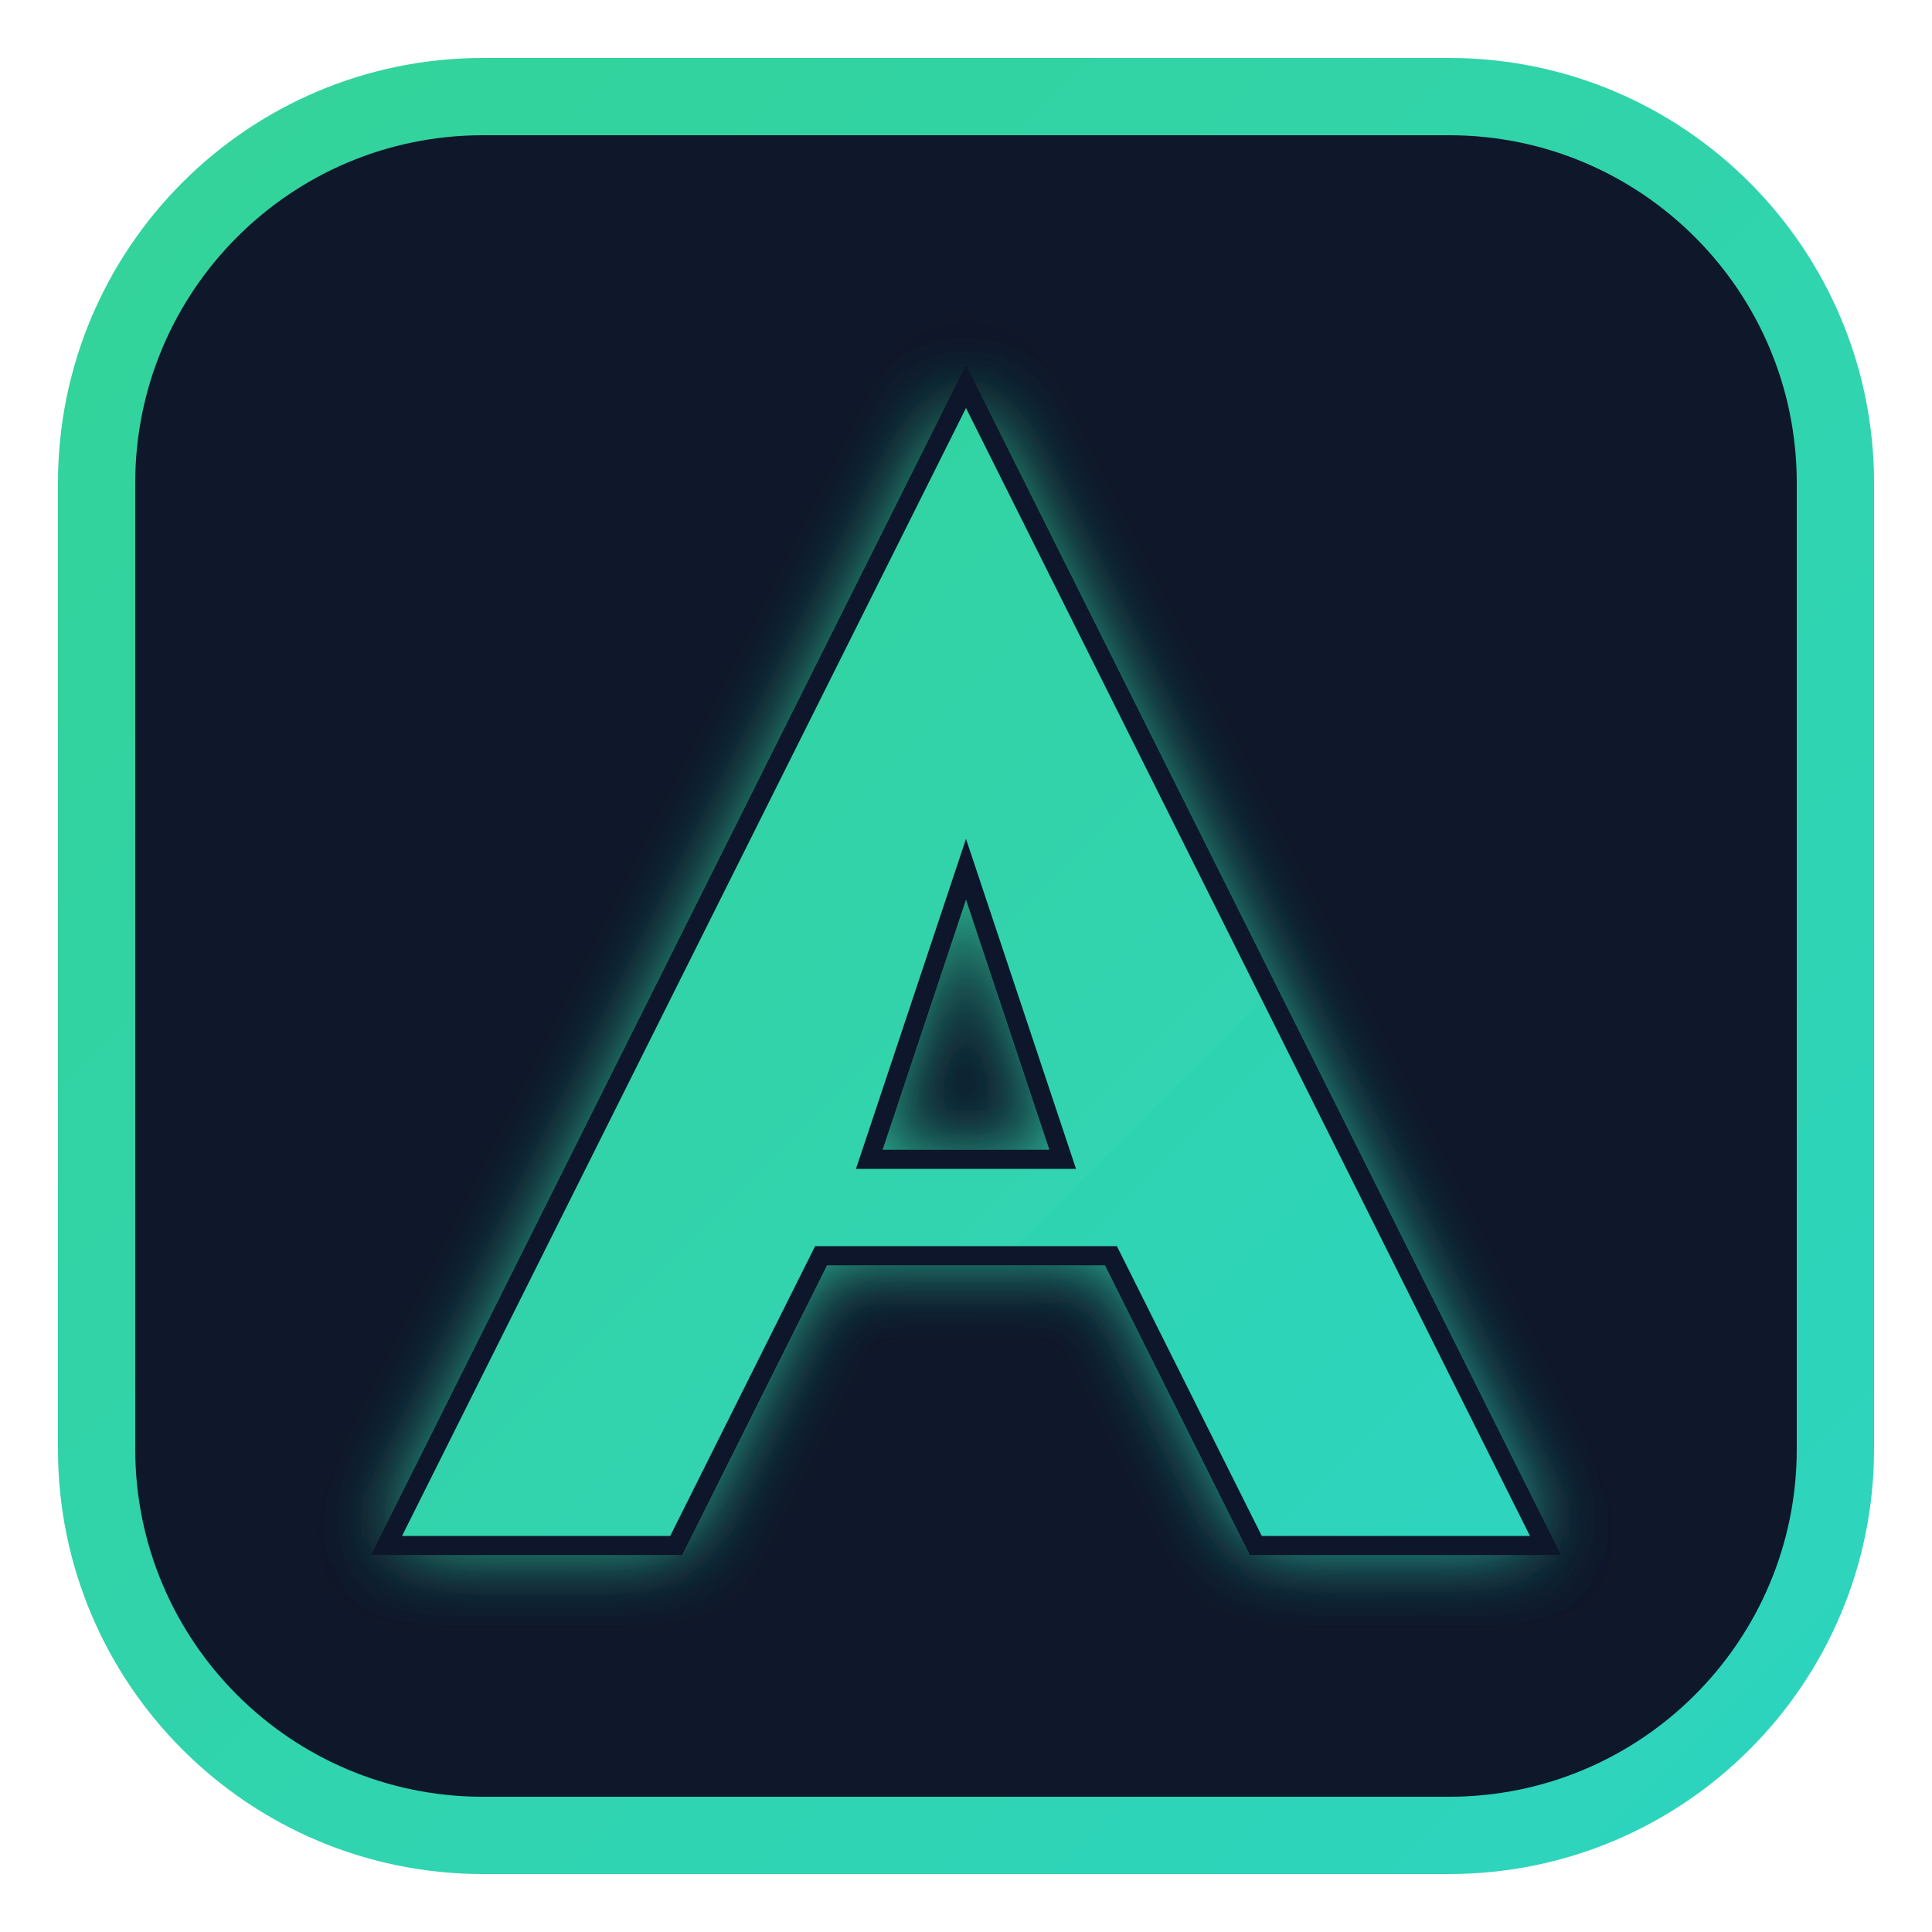
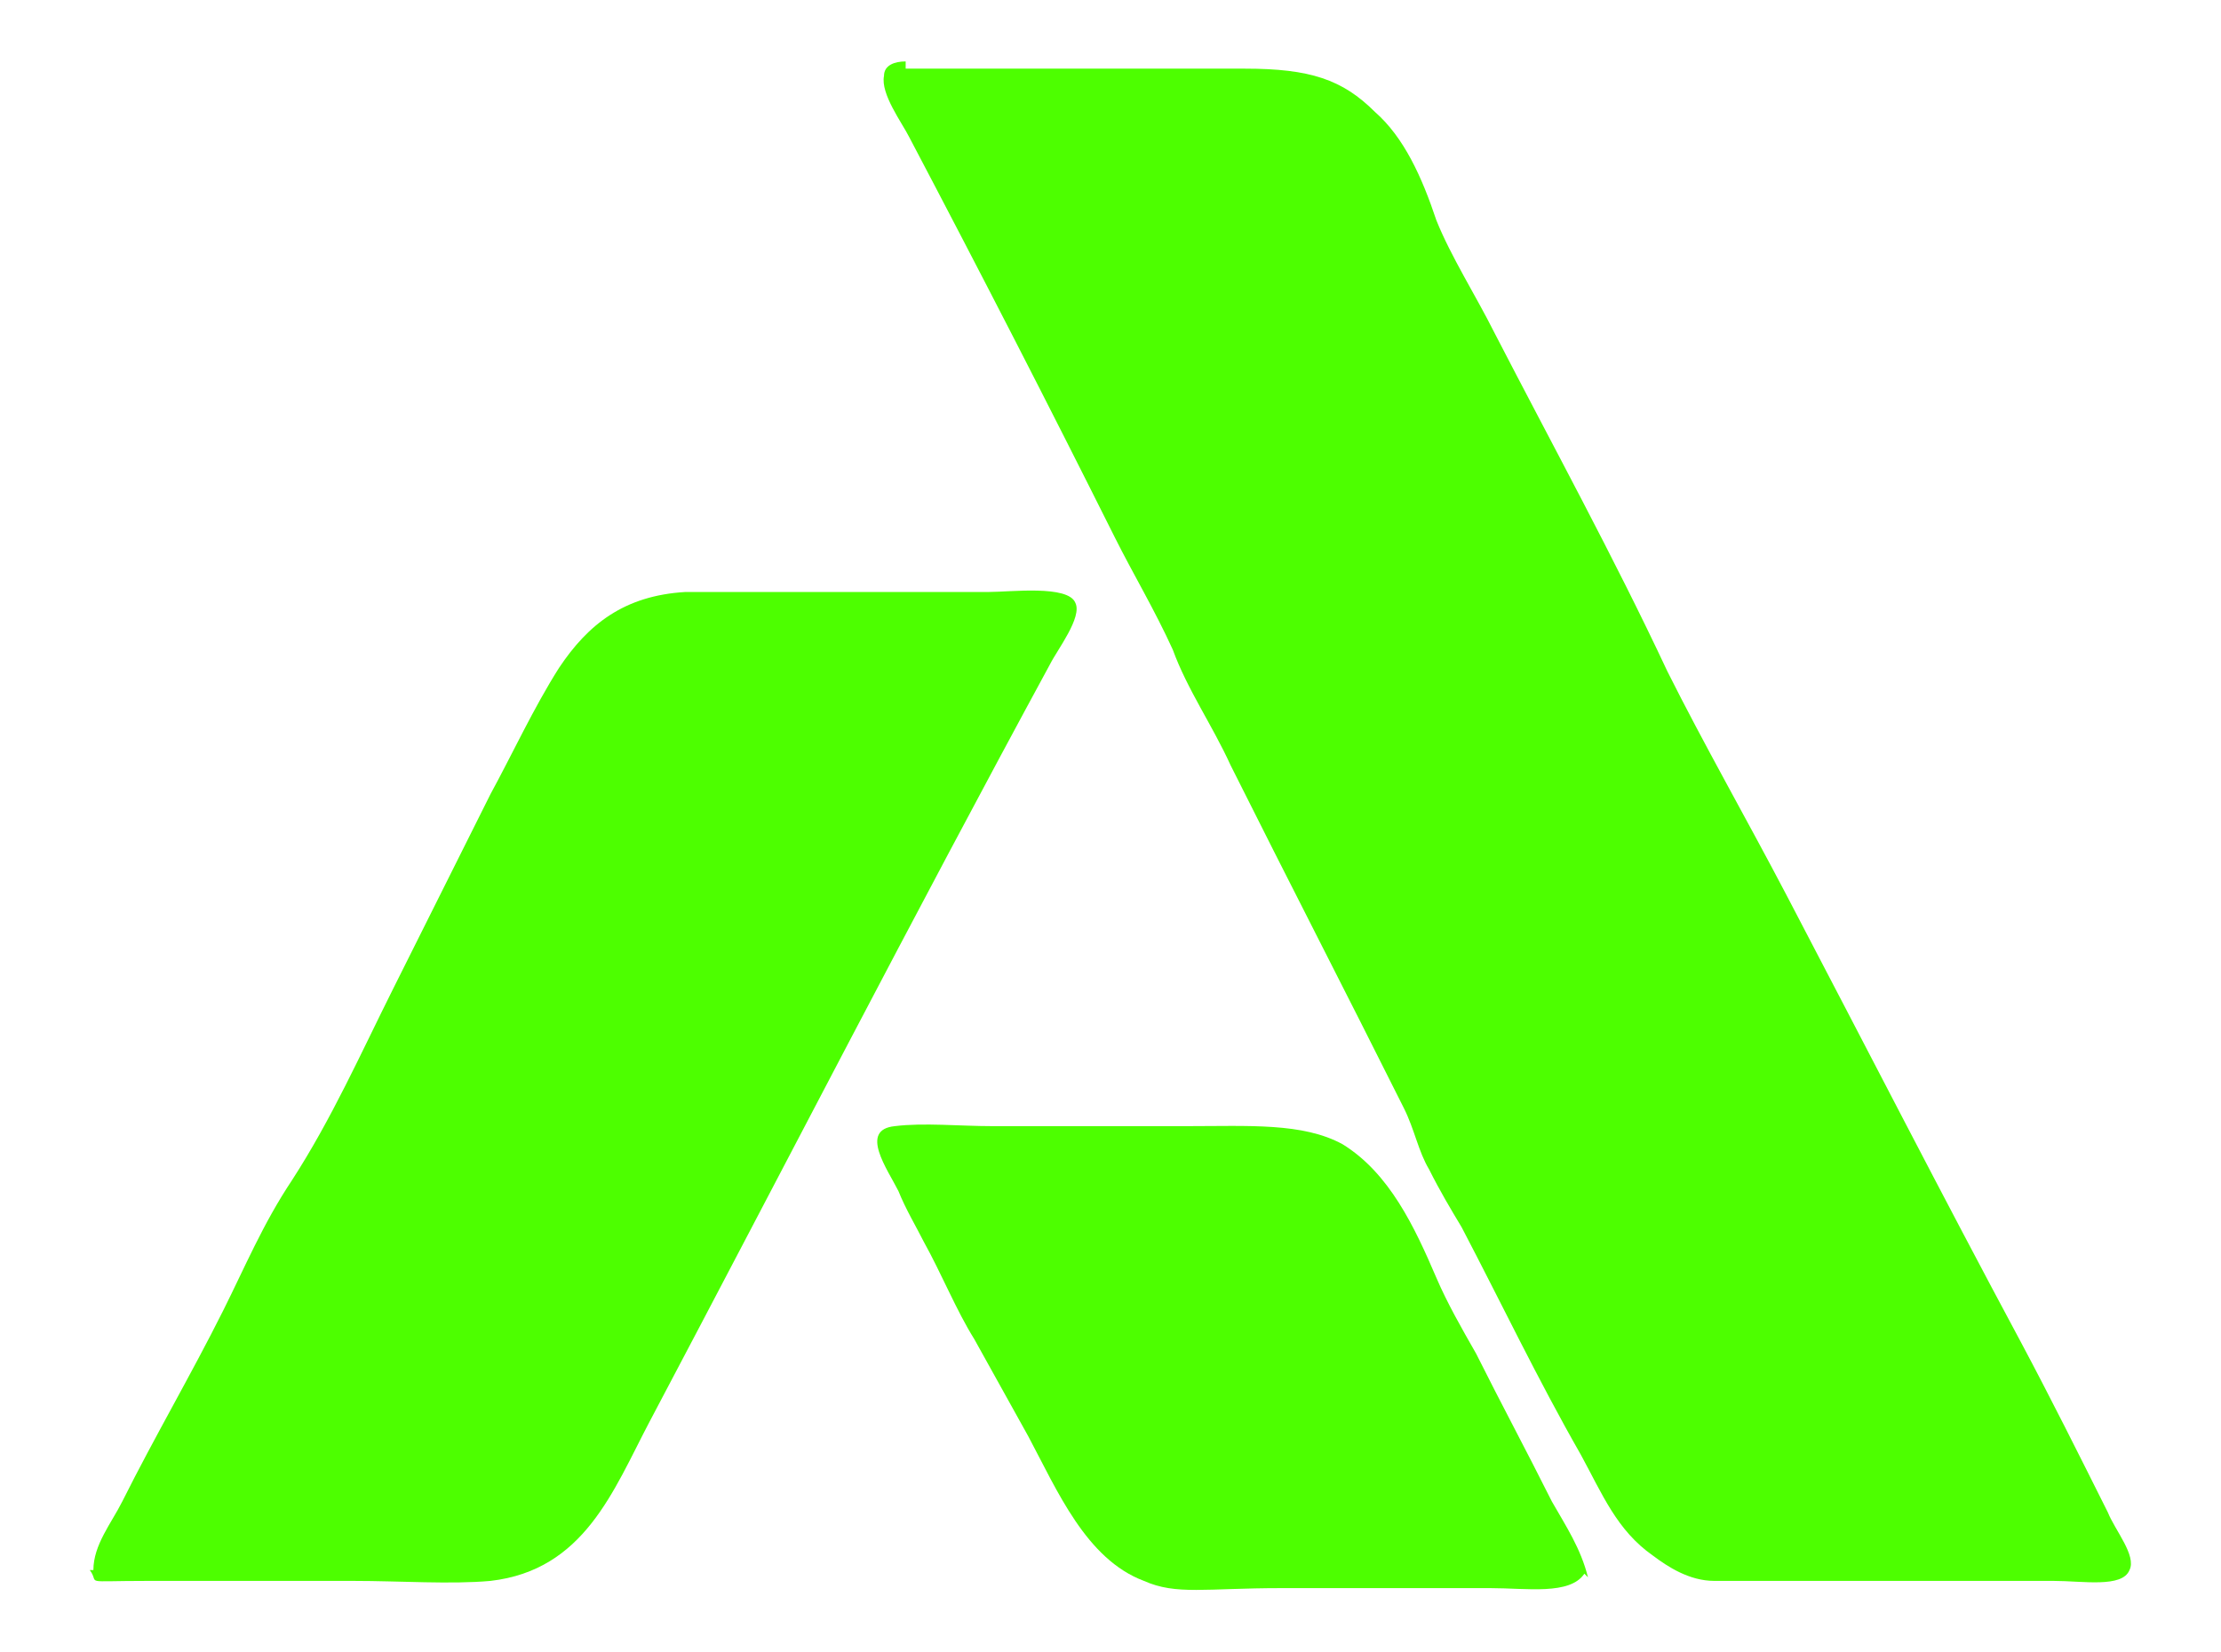
- <svg xmlns="http://www.w3.org/2000/svg" viewBox="0 0 100 100" fill="none">
+ <svg xmlns="http://www.w3.org/2000/svg" id="katman_1" data-name="katman 1" version="1.1" viewBox="0 0 56.6 42.1">
  <defs>
-     <linearGradient id="gradient" x1="0%" y1="0%" x2="100%" y2="100%">
-       <stop offset="0%" style="stop-color:#34d399;stop-opacity:1" />
-       <stop offset="100%" style="stop-color:#2dd4bf;stop-opacity:1" />
-     </linearGradient>
-     <filter id="glow" x="-20%" y="-20%" width="140%" height="140%">
-       <feGaussianBlur stdDeviation="2" result="blur" />
-       <feComposite in="SourceGraphic" in2="blur" operator="over" />
-     </filter>
+     <style>
+       .cls-1 {
+         fill: #4dff00ff;
+         fill-rule: evenodd;
+         stroke-width: 0px;
+       }
+     </style>
  </defs>
-   <rect x="5" y="5" width="90" height="90" rx="20" fill="#0f172a" stroke="url(#gradient)" stroke-width="4" />
-   <path d="M50 20 L20 80 H35 L42.5 65 H57.5 L65 80 H80 L50 20 Z M45 60 L50 45 L55 60 H45 Z" fill="url(#gradient)" stroke="#0f172a" stroke-width="1" filter="url(#glow)" />
+   <g transform="translate(2.38,1.75) scale(0.92)">
+     <g id="Page-3-drop-down---Letter">
+       <g id="Desktop">
+         <g id="Associacao_dos_Usineiros_do_Estado_de_Sao_Paulo_logo-Copy" data-name="Associacao dos Usineiros do Estado de Sao Paulo logo-Copy">
+           <g id="Associacao_dos_Usineiros_do_Estado_de_Sao_Paulo">
+             <path id="Shape" class="cls-1" d="M22.5,0c.6,0,1.6,0,2.4,0,2.3,0,4.9,0,7,0,1.8,0,2.7.3,3.6,1.2.8.7,1.3,1.8,1.7,3,.4,1,1.1,2.1,1.6,3.1,1.6,3.1,3.3,6.2,4.8,9.4,1,2,2.2,4.1,3.3,6.2,2.2,4.2,4.3,8.3,6.5,12.4.8,1.5,1.6,3.1,2.4,4.7.2.5.8,1.2.6,1.6-.2.5-1.3.3-2.1.3h-7c-.9,0-1.5,0-2.4,0-.7,0-1.3-.4-1.7-.7-1-.7-1.4-1.7-2-2.8-1.2-2.1-2.2-4.2-3.3-6.3-.3-.5-.6-1-.9-1.6-.3-.5-.4-1.1-.7-1.7-1.6-3.2-3.2-6.3-4.8-9.5-.5-1.1-1.2-2.1-1.6-3.2-.5-1.1-1.1-2.1-1.6-3.1-1.9-3.8-3.7-7.3-5.7-11.1-.2-.4-.8-1.2-.7-1.7,0-.3.3-.4.6-.4h0Z" />
+             <path id="Shape-2" data-name="Shape" class="cls-1" d="M0,41.6c0-.7.5-1.3.8-1.9.9-1.8,1.9-3.5,2.8-5.3.6-1.2,1.1-2.4,1.9-3.6,1.1-1.7,1.9-3.5,2.8-5.3.9-1.8,1.8-3.6,2.7-5.4.6-1.1,1.2-2.4,1.9-3.5.8-1.2,1.8-2,3.5-2.1.9,0,1.8,0,2.8,0,1.9,0,3.6,0,5.6,0,.6,0,2.2-.2,2.4.3.2.4-.5,1.3-.7,1.7-3.8,7-7.4,14-11.1,21-1,1.9-1.8,4.1-4.4,4.4-1.1.1-2.5,0-3.8,0-1.8,0-3.8,0-5.7,0s-1.3.1-1.6-.3H0Z" />
+             <path id="Shape-3" data-name="Shape" class="cls-1" d="M41.3,41.7c-.4.6-1.6.4-2.6.4-1.9,0-3.7,0-5.8,0s-2.9.2-3.8-.2c-1.6-.6-2.4-2.5-3.2-4-.5-.9-1-1.8-1.5-2.7-.5-.8-.9-1.8-1.4-2.7-.2-.4-.5-.9-.7-1.4-.3-.6-1.1-1.7-.1-1.8.8-.1,1.8,0,2.7,0,1.8,0,3.7,0,5.4,0,1.7,0,3.2-.1,4.3.5,1.3.8,2,2.3,2.6,3.7.3.7.7,1.4,1.1,2.1.7,1.4,1.4,2.7,2.1,4.1.4.7.8,1.3,1,2.1h0Z" />
+           </g>
+         </g>
+       </g>
+     </g>
+   </g>
</svg>
